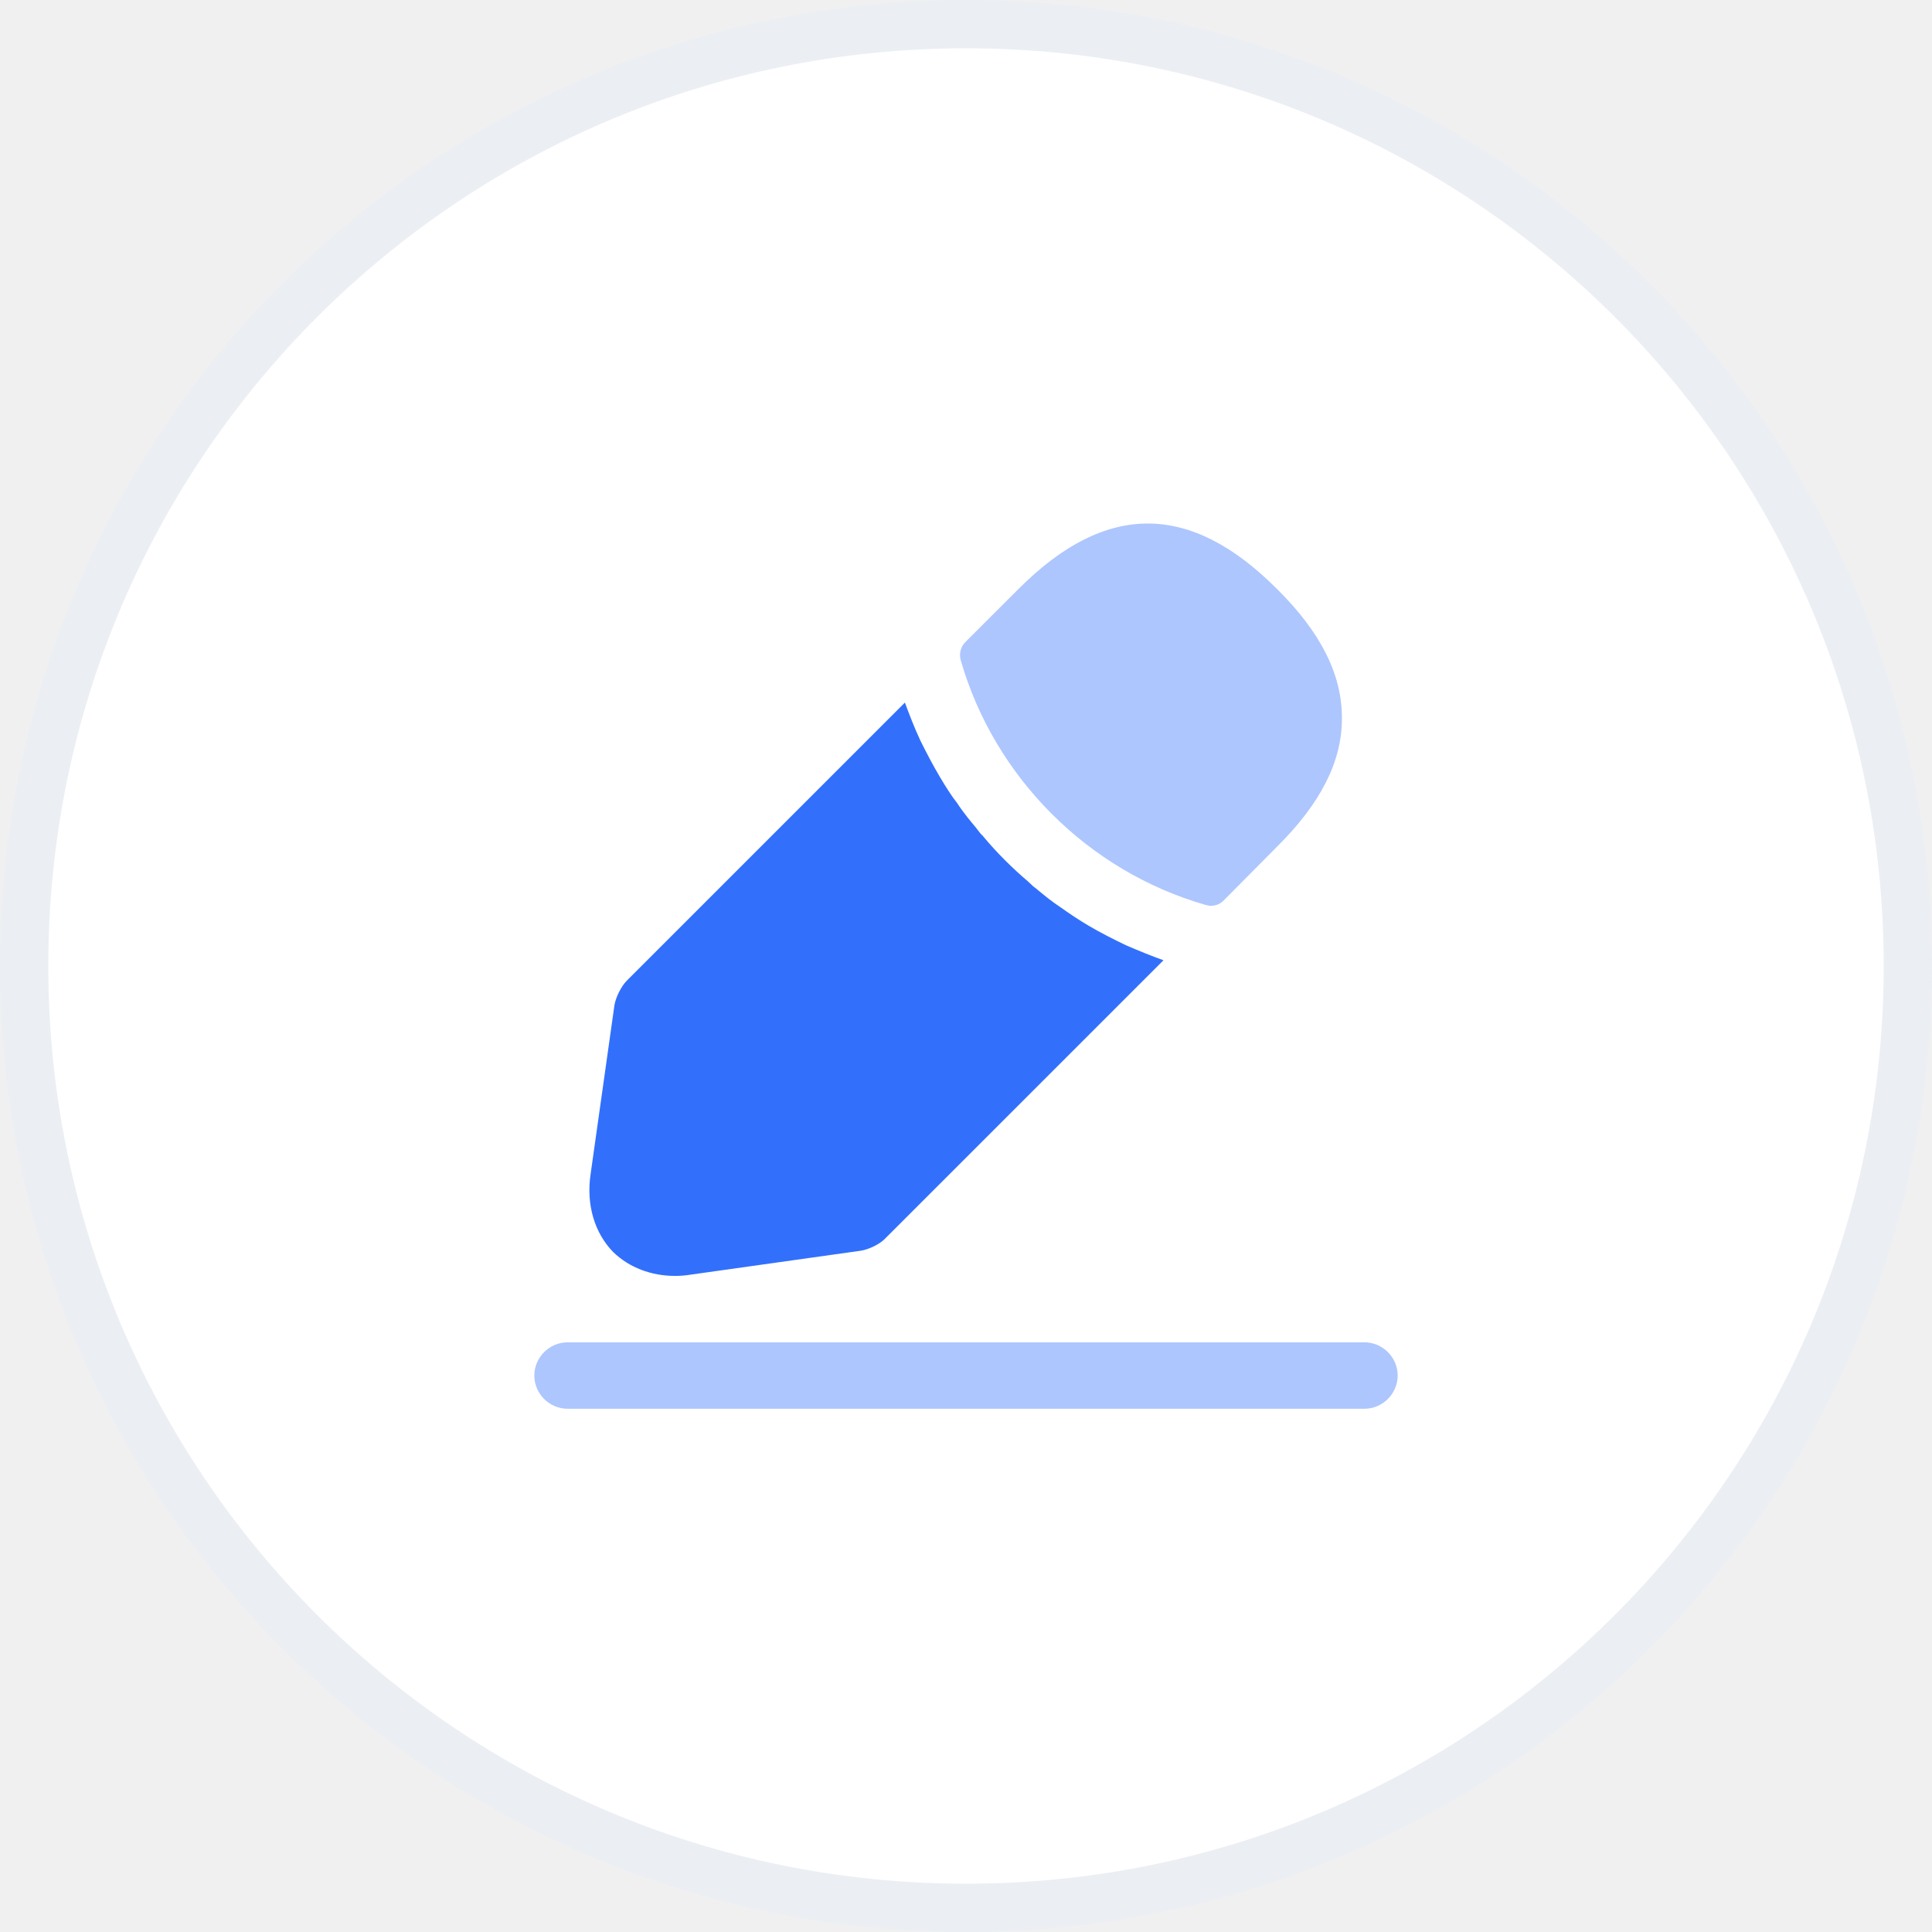
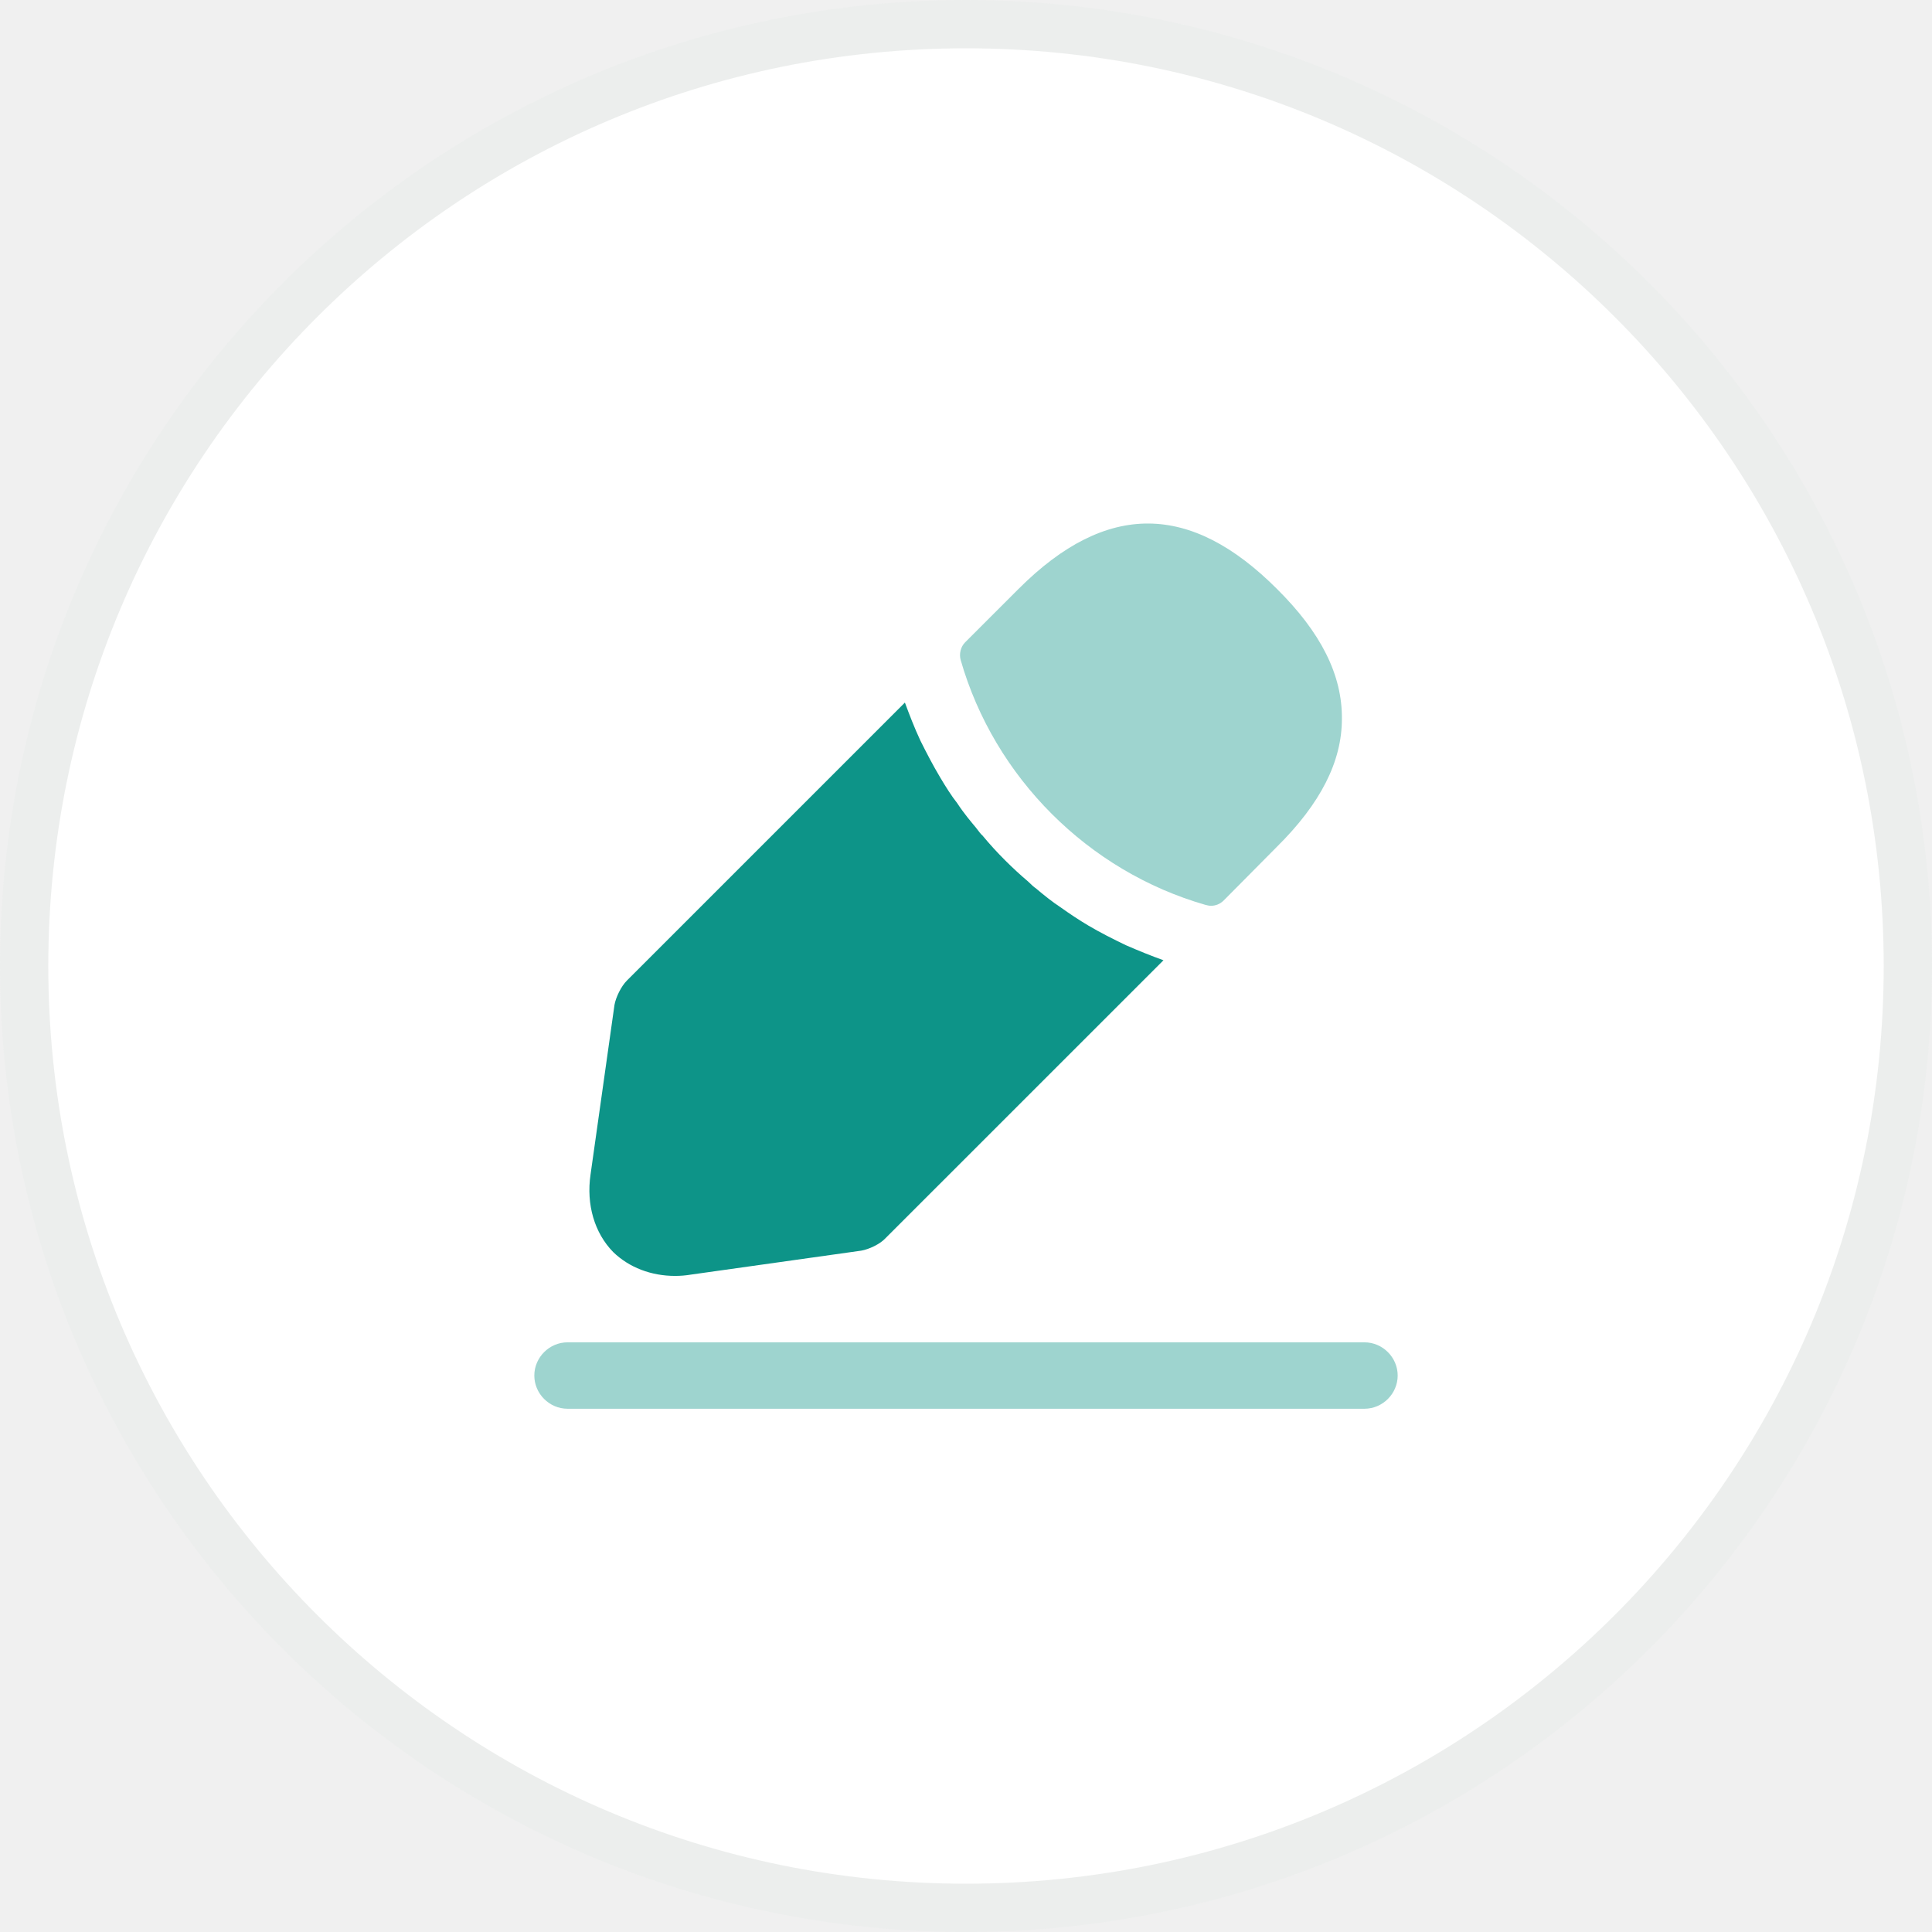
<svg xmlns="http://www.w3.org/2000/svg" width="80" height="80" viewBox="0 0 80 80" fill="none">
  <circle cx="40" cy="40" r="40" fill="white" />
-   <circle cx="40" cy="40" r="39" stroke="#00306E" stroke-opacity="0.08" stroke-width="2" />
-   <path opacity="0.4" d="M56.5 58.333H23.5C22.748 58.333 22.125 57.71 22.125 56.958C22.125 56.207 22.748 55.583 23.5 55.583H56.5C57.252 55.583 57.875 56.207 57.875 56.958C57.875 57.71 57.252 58.333 56.5 58.333Z" fill="#3270FC" />
-   <path opacity="0.4" d="M52.87 24.38C49.313 20.823 45.83 20.732 42.182 24.38L39.963 26.598C39.78 26.782 39.707 27.075 39.78 27.332C41.173 32.19 45.06 36.077 49.918 37.47C49.992 37.488 50.065 37.507 50.138 37.507C50.34 37.507 50.523 37.433 50.67 37.287L52.87 35.068C54.685 33.272 55.565 31.53 55.565 29.77C55.583 27.955 54.703 26.195 52.87 24.38Z" fill="#3270FC" />
-   <path d="M46.618 39.138C46.087 38.882 45.574 38.625 45.078 38.332C44.675 38.093 44.29 37.837 43.905 37.562C43.593 37.36 43.227 37.067 42.879 36.773C42.842 36.755 42.714 36.645 42.567 36.498C41.962 35.985 41.283 35.325 40.678 34.592C40.623 34.555 40.532 34.427 40.404 34.262C40.22 34.042 39.908 33.675 39.633 33.253C39.413 32.978 39.157 32.575 38.919 32.172C38.625 31.677 38.368 31.182 38.112 30.668C37.855 30.118 37.654 29.587 37.47 29.092L25.957 40.605C25.718 40.843 25.498 41.302 25.444 41.613L24.453 48.635C24.27 49.882 24.619 51.055 25.389 51.843C26.049 52.485 26.965 52.833 27.955 52.833C28.175 52.833 28.395 52.815 28.615 52.778L35.655 51.788C35.985 51.733 36.444 51.513 36.663 51.275L48.177 39.762C47.663 39.578 47.169 39.377 46.618 39.138Z" fill="#3270FC" />
+   <circle cx="40" cy="40" r="39" stroke="#0f2e25" stroke-opacity="0.08" stroke-width="2" />
+   <path opacity="0.4" d="M56.5 58.333H23.5C22.748 58.333 22.125 57.71 22.125 56.958C22.125 56.207 22.748 55.583 23.5 55.583H56.5C57.252 55.583 57.875 56.207 57.875 56.958C57.875 57.71 57.252 58.333 56.5 58.333Z" fill="#0d9488" />
+   <path opacity="0.4" d="M52.87 24.38C49.313 20.823 45.83 20.732 42.182 24.38L39.963 26.598C39.78 26.782 39.707 27.075 39.78 27.332C41.173 32.19 45.06 36.077 49.918 37.47C49.992 37.488 50.065 37.507 50.138 37.507C50.34 37.507 50.523 37.433 50.67 37.287L52.87 35.068C54.685 33.272 55.565 31.53 55.565 29.77C55.583 27.955 54.703 26.195 52.87 24.38Z" fill="#0d9488" />
+   <path d="M46.618 39.138C46.087 38.882 45.574 38.625 45.078 38.332C44.675 38.093 44.29 37.837 43.905 37.562C43.593 37.36 43.227 37.067 42.879 36.773C42.842 36.755 42.714 36.645 42.567 36.498C41.962 35.985 41.283 35.325 40.678 34.592C40.623 34.555 40.532 34.427 40.404 34.262C40.22 34.042 39.908 33.675 39.633 33.253C39.413 32.978 39.157 32.575 38.919 32.172C38.625 31.677 38.368 31.182 38.112 30.668C37.855 30.118 37.654 29.587 37.47 29.092L25.957 40.605C25.718 40.843 25.498 41.302 25.444 41.613L24.453 48.635C24.27 49.882 24.619 51.055 25.389 51.843C26.049 52.485 26.965 52.833 27.955 52.833C28.175 52.833 28.395 52.815 28.615 52.778L35.655 51.788C35.985 51.733 36.444 51.513 36.663 51.275L48.177 39.762C47.663 39.578 47.169 39.377 46.618 39.138Z" fill="#0d9488" />
</svg>
